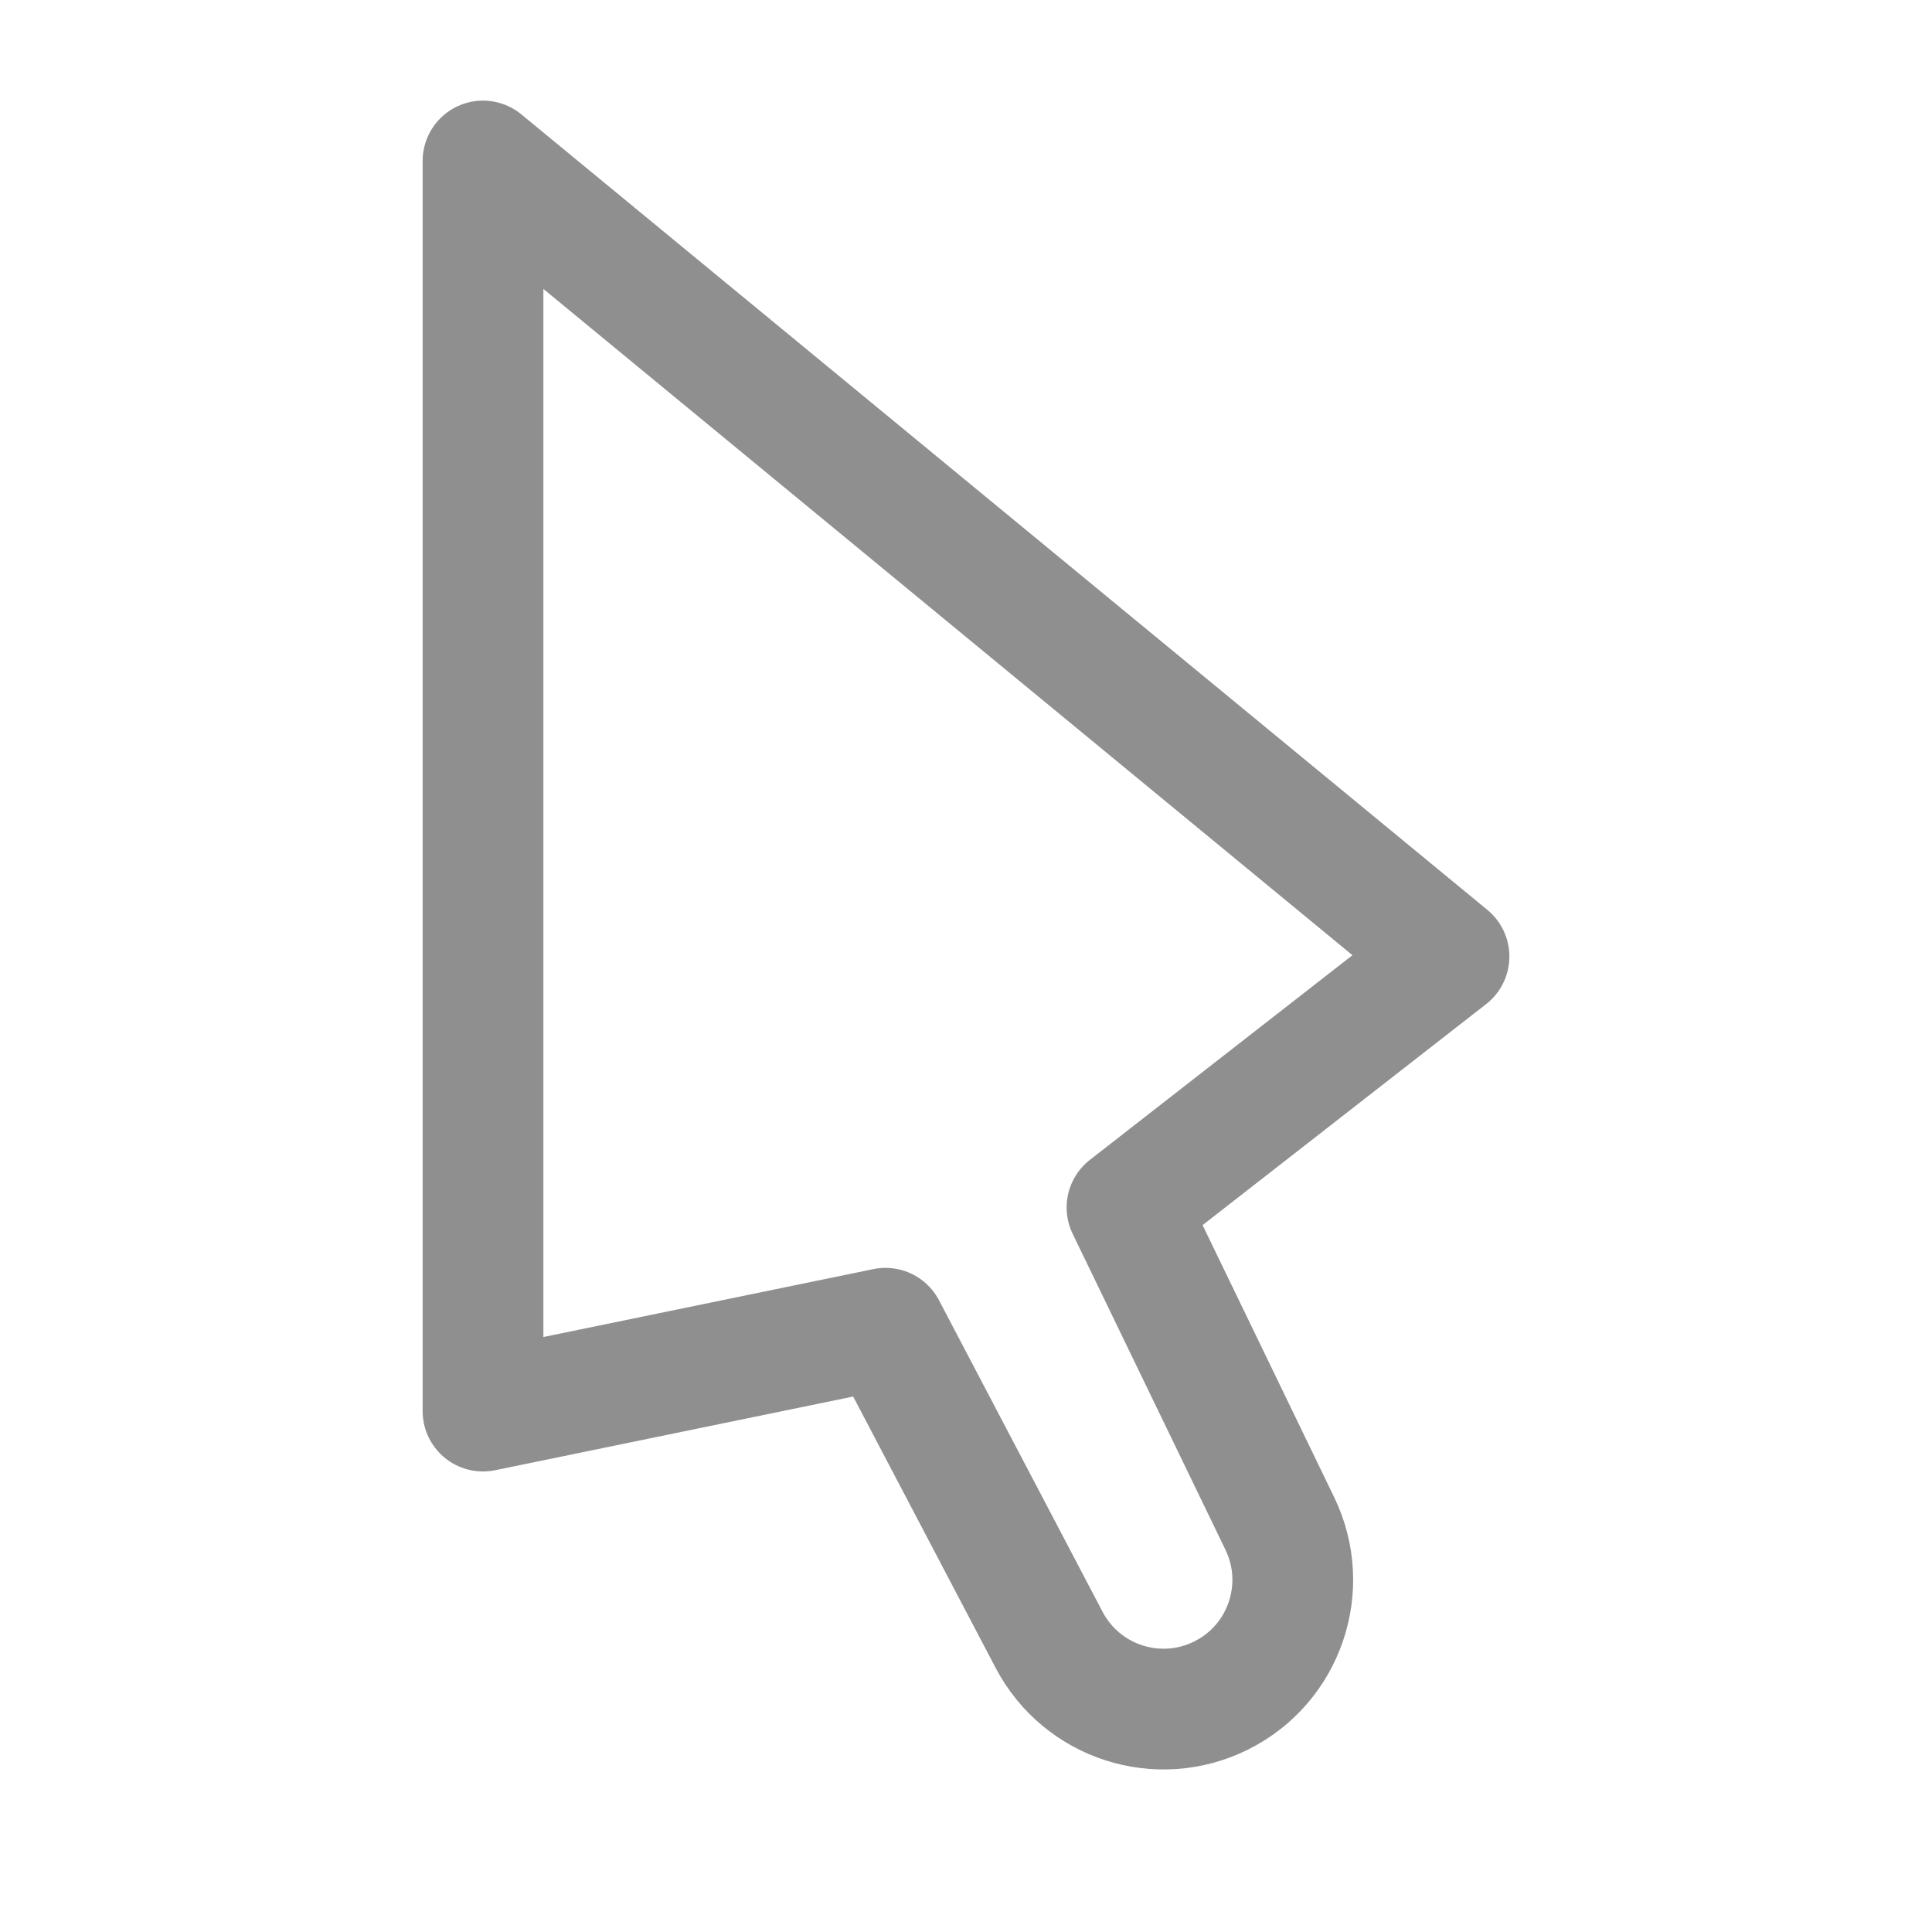
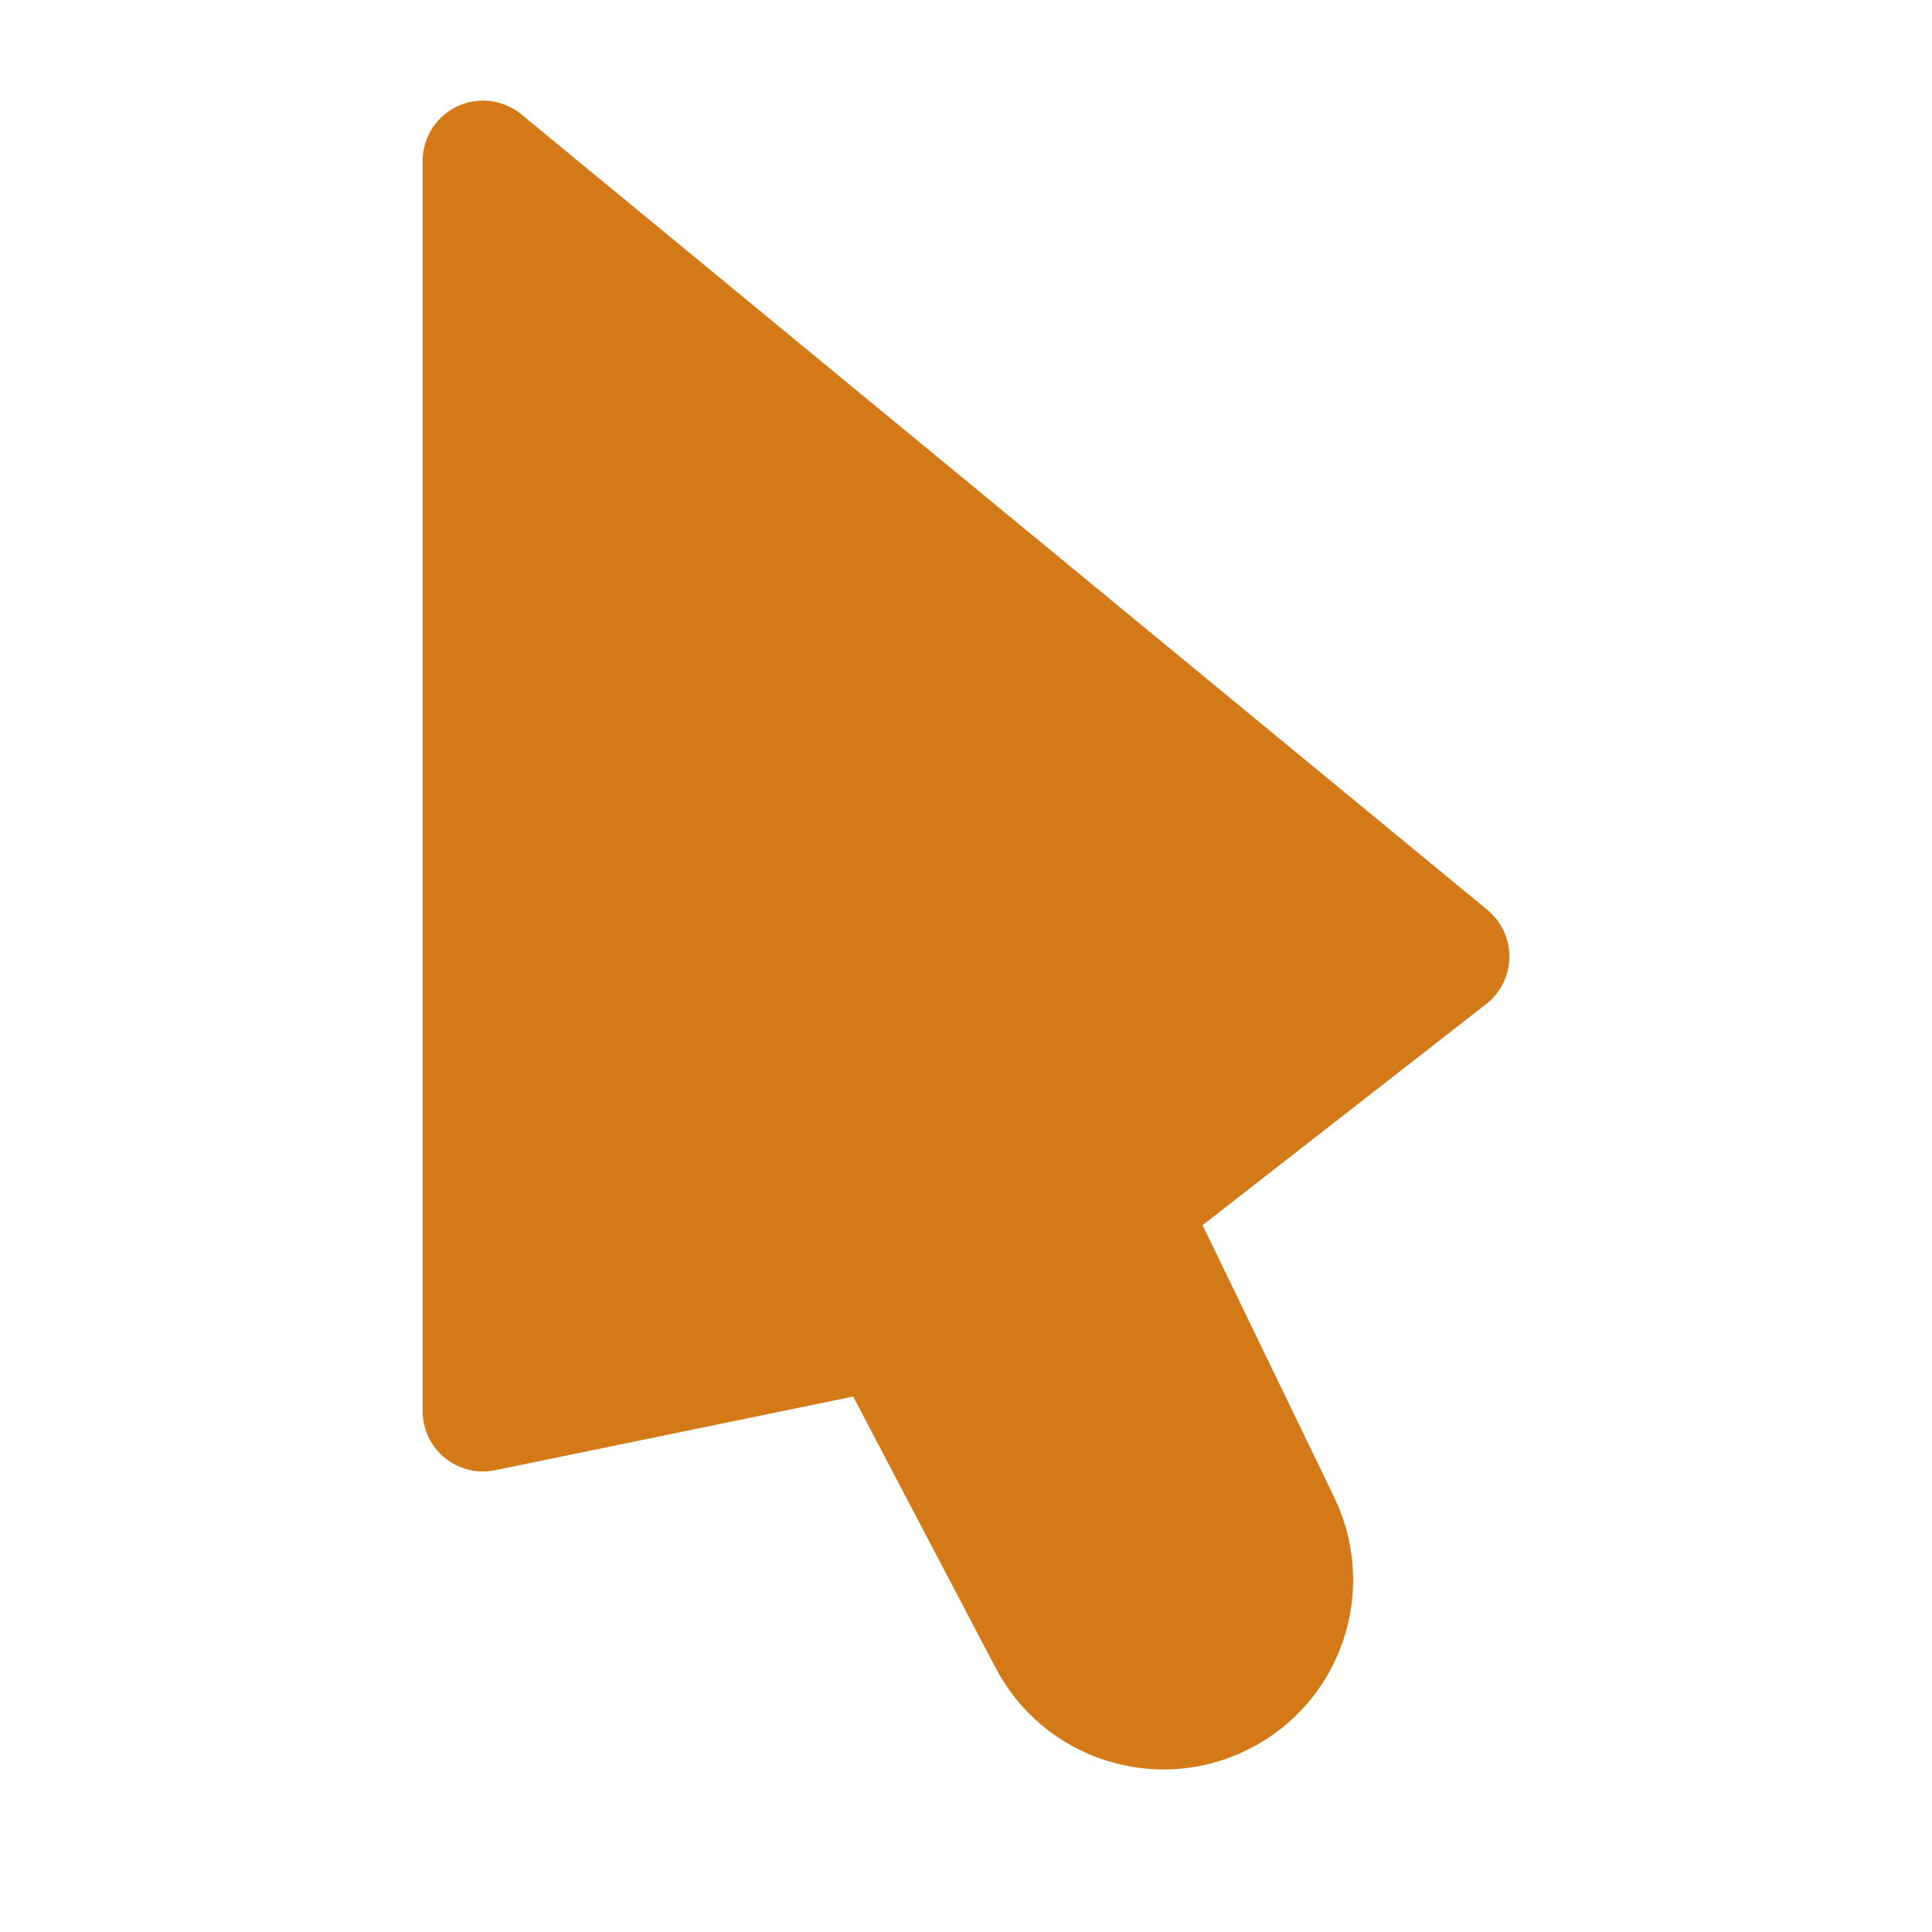
<svg xmlns="http://www.w3.org/2000/svg" width="24" height="24" viewBox="0 0 24 24" fill="none">
  <g transform="translate(-372 -460)">
-     <path d="M378 477.529V462L390 471.882L386 475L387.899 478.927C388.281 479.718 387.957 480.669 387.172 481.061C386.39 481.452 385.44 481.146 385.033 480.372L383 476.5L378 477.529Z" stroke="#8F8F8F" stroke-width="1.5" stroke-linecap="round" stroke-linejoin="round" />
+     <path d="M378 477.529V462L390 471.882L386 475L387.899 478.927C388.281 479.718 387.957 480.669 387.172 481.061C386.39 481.452 385.44 481.146 385.033 480.372L383 476.5L378 477.529Z" fill="#D37918" stroke="#D37918" stroke-width="1.5" stroke-linecap="round" stroke-linejoin="round" />
  </g>
</svg>
